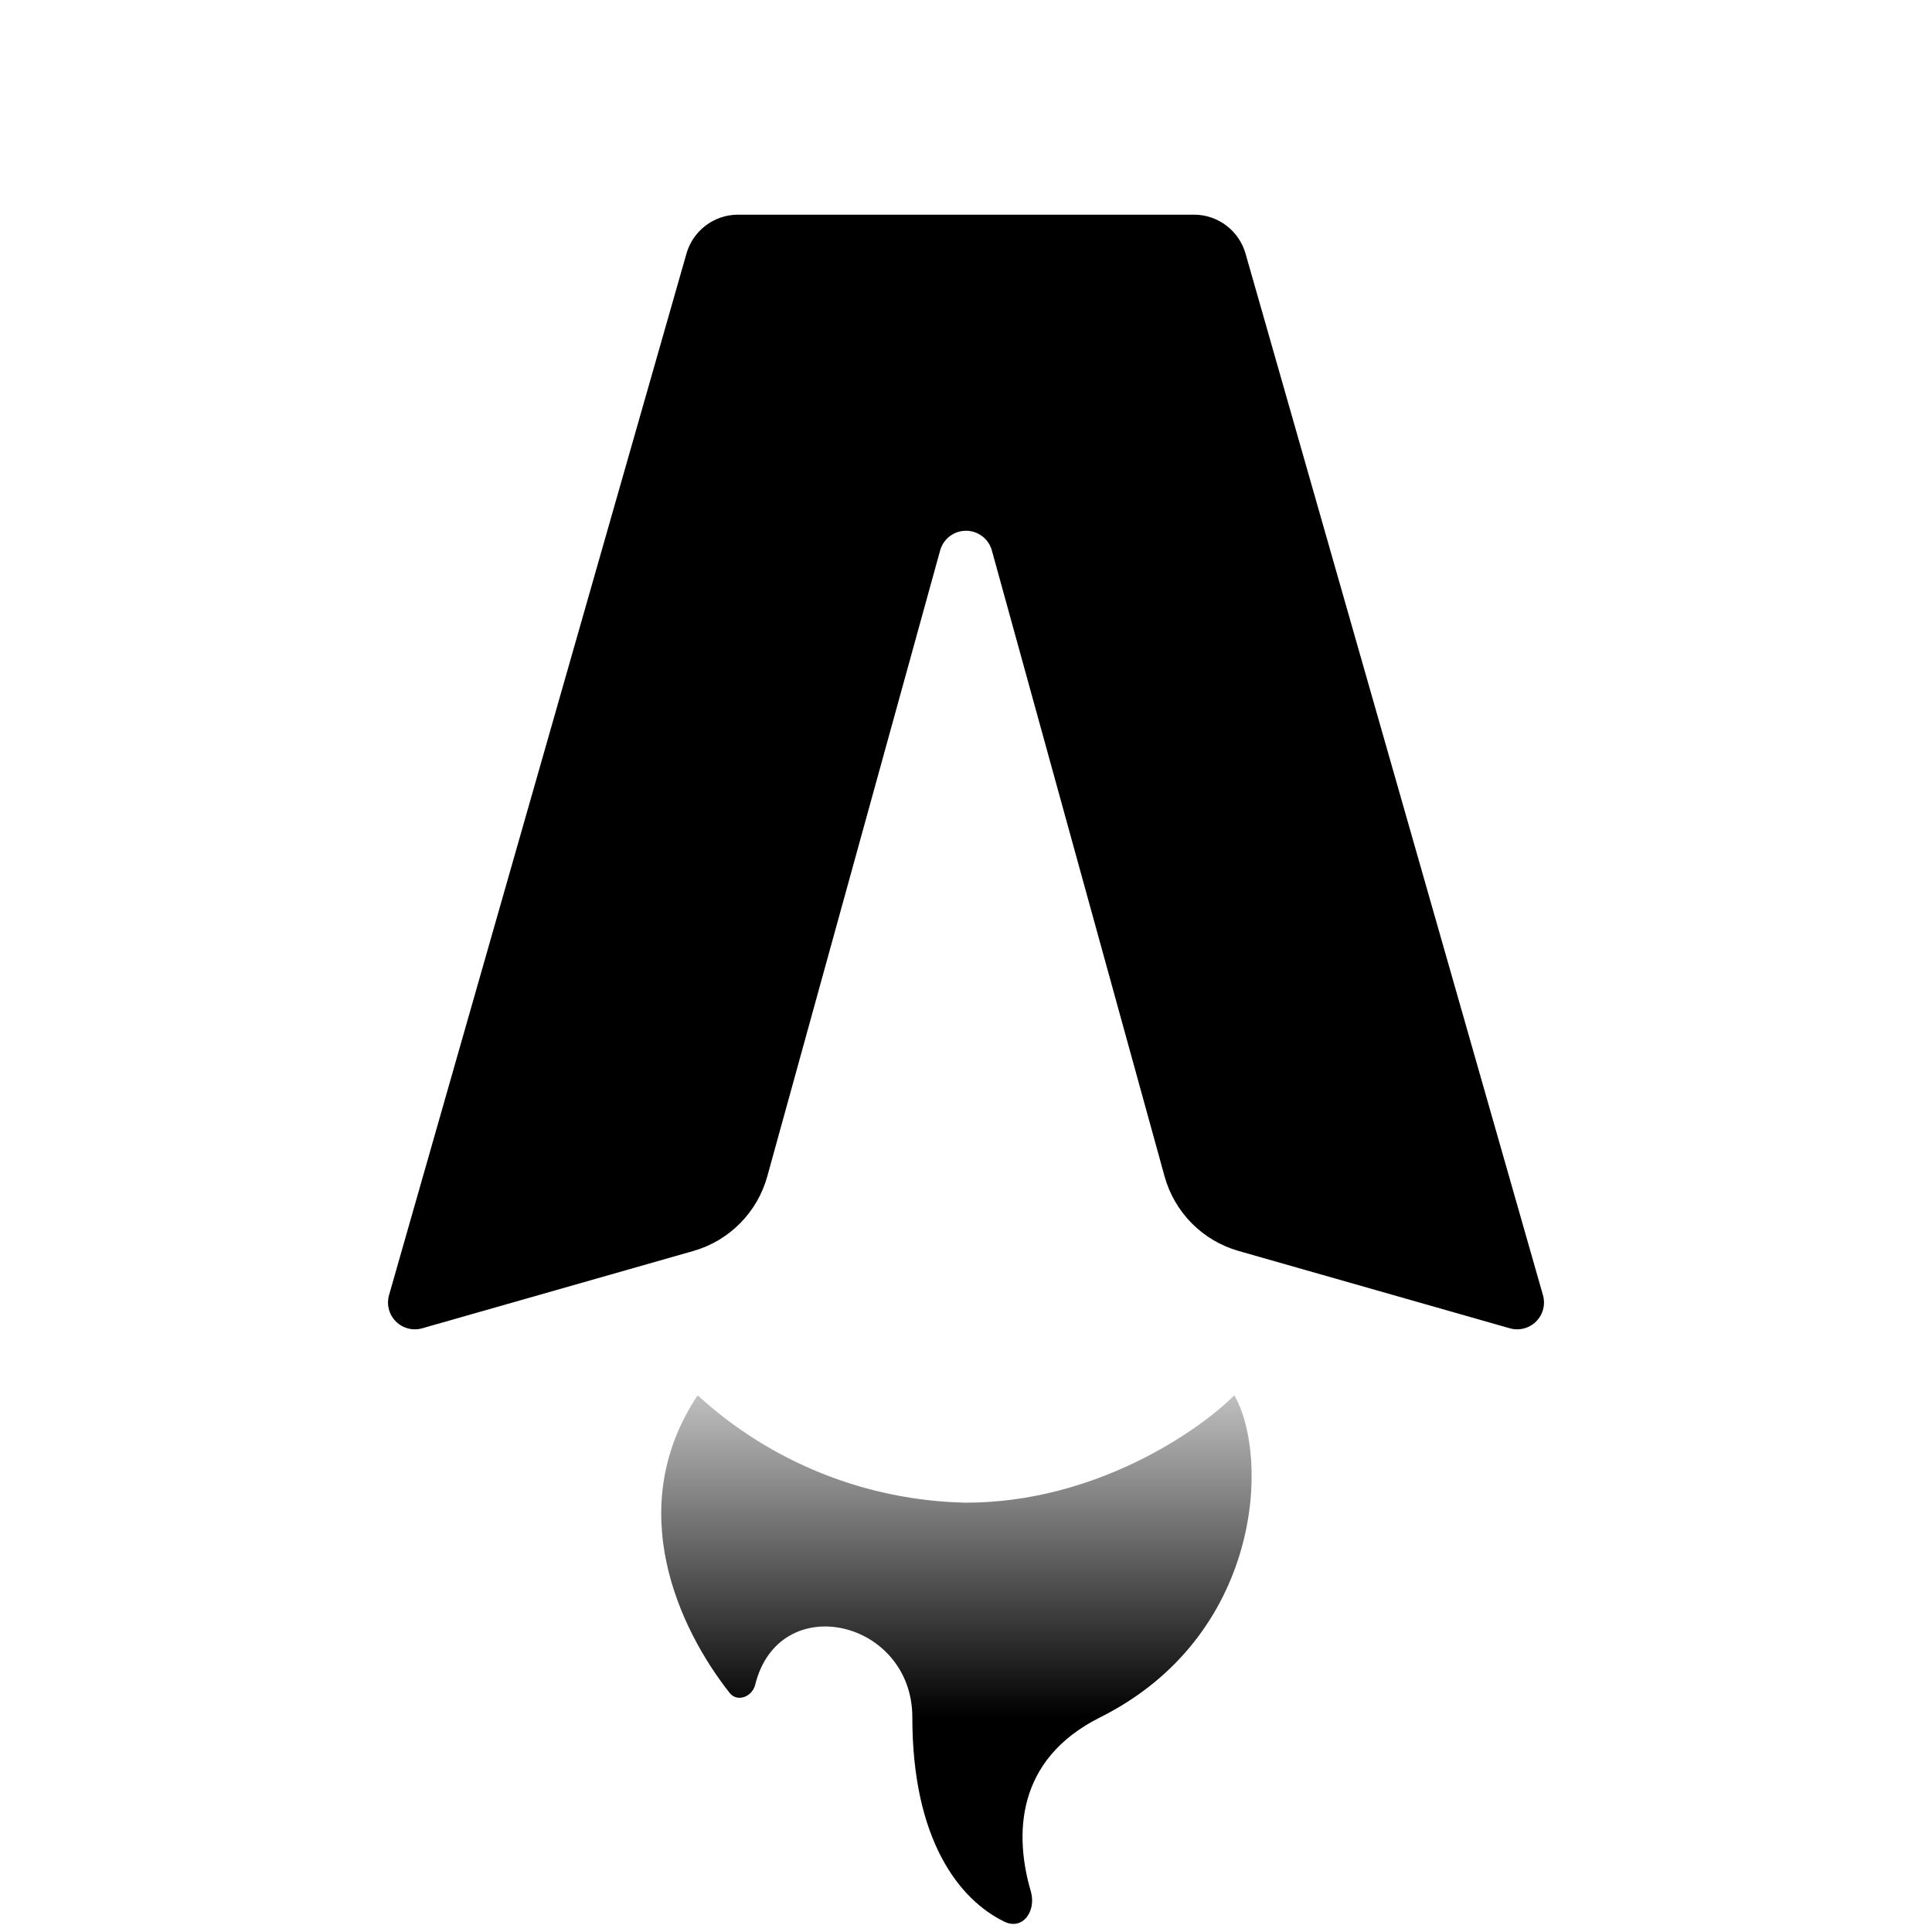
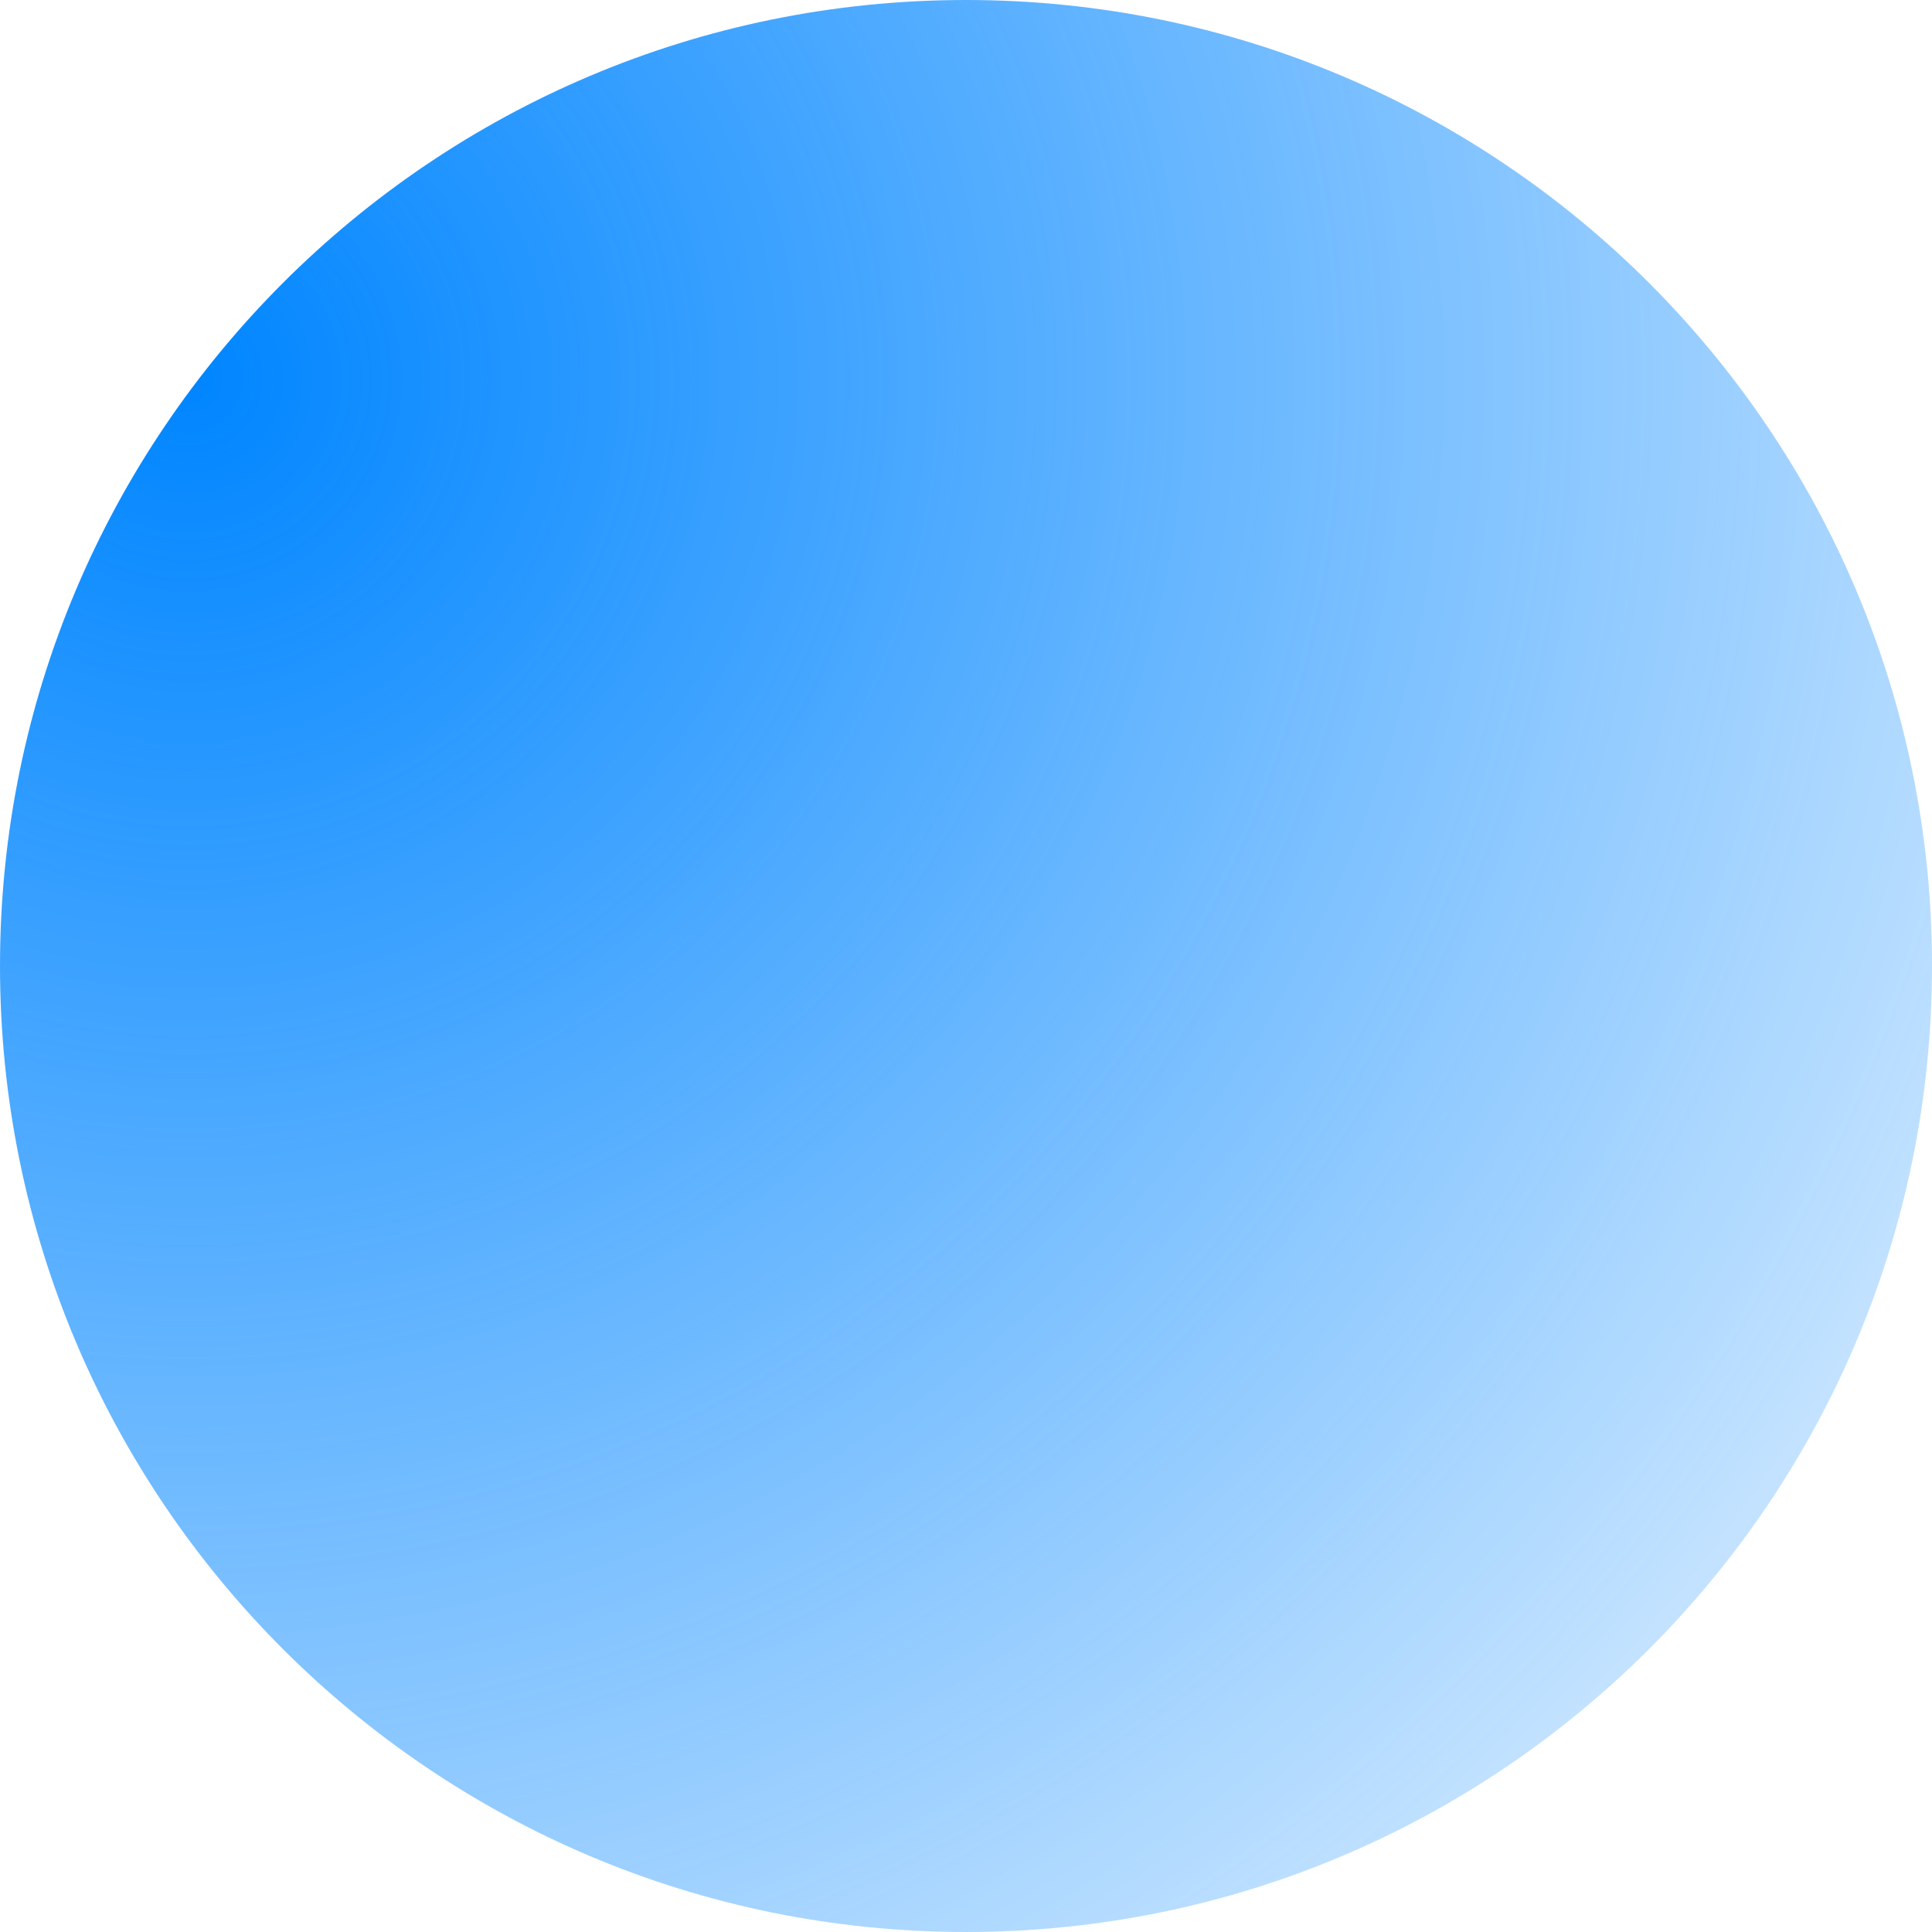
- <svg xmlns="http://www.w3.org/2000/svg" fill="none" viewBox="0 0 36 36">
-   <path fill="#000" d="M22.25 4h-8.5a1 1 0 0 0-.96.73l-5.54 19.4a.5.5 0 0 0 .62.62l5.05-1.44a2 2 0 0 0 1.38-1.4l3.22-11.66a.5.5 0 0 1 .96 0l3.22 11.67a2 2 0 0 0 1.38 1.39l5.05 1.44a.5.5 0 0 0 .62-.62l-5.54-19.4a1 1 0 0 0-.96-.73Z" />
-   <path fill="url(#gradient)" d="M18 28a7.63 7.63 0 0 1-5-2c-1.4 2.1-.35 4.35.6 5.55.14.17.41.07.47-.15.44-1.8 2.93-1.22 2.93.6 0 2.28.87 3.4 1.72 3.81.34.16.59-.2.49-.56-.31-1.05-.29-2.46 1.29-3.25 3-1.5 3.17-4.83 2.5-6-.67.67-2.6 2-5 2Z" />
+ <svg xmlns="http://www.w3.org/2000/svg" width="100" height="100" viewBox="0 0 100 100" fill="none">
+   <circle cx="50" cy="50" r="50" fill="url(#paint0_radial_2_5)" />
  <defs>
-     <linearGradient id="gradient" x1="16" x2="16" y1="32" y2="24" gradientUnits="userSpaceOnUse">
-       <stop stop-color="#000" />
-       <stop offset="1" stop-color="#000" stop-opacity="0" />
-     </linearGradient>
+     <radialGradient id="paint0_radial_2_5" cx="0" cy="0" r="1" gradientUnits="userSpaceOnUse" gradientTransform="translate(9.5 18.5) rotate(37.6865) scale(133.314)">
+       <stop stop-color="#0085FF" />
+       <stop offset="1" stop-color="#0085FF" stop-opacity="0" />
+     </radialGradient>
  </defs>
-   <style>
-     @media (prefers-color-scheme:dark){:root{filter:invert(100%)}}
-   </style>
</svg>
